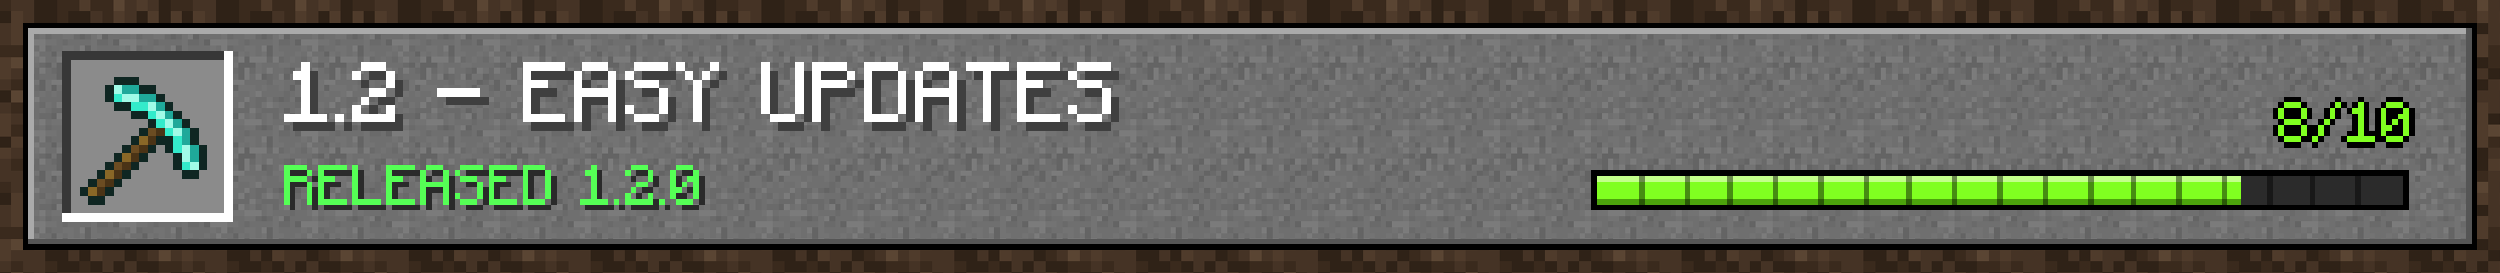
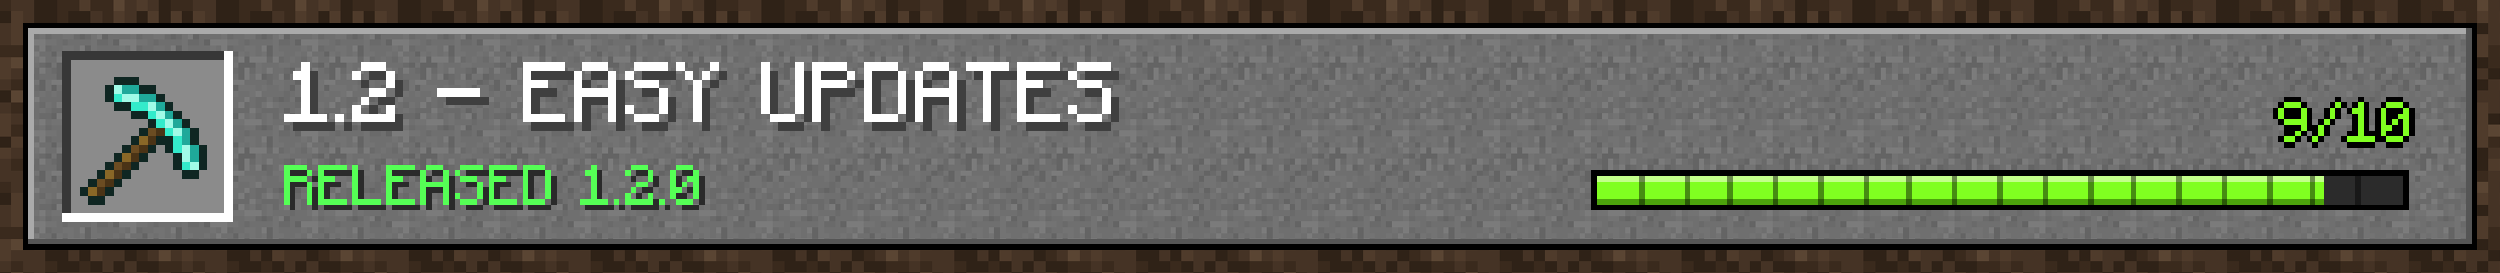
<svg xmlns="http://www.w3.org/2000/svg" width="880" height="96" viewBox="0 0 880 96" shape-rendering="crispEdges" role="img">
  <defs>
    <pattern id="dirt" width="64" height="64" patternUnits="userSpaceOnUse">
      <path fill="#3a2a1d" d="M0 0h4v4h-4zM20 0h8v4h-8zM32 0h8v4h-8zM60 0h4v4h-4zM20 4h4v4h-4zM36 4h4v4h-4zM20 8h12v4h-12zM28 12h4v4h-4zM52 12h4v4h-4zM0 16h8v4h-8zM16 16h4v4h-4zM28 16h8v4h-8zM44 16h4v4h-4zM52 16h4v4h-4zM20 20h4v4h-4zM28 20h8v4h-8zM44 20h8v4h-8zM48 24h4v4h-4zM4 28h4v4h-4zM16 28h4v4h-4zM28 28h4v4h-4zM56 28h8v4h-8zM8 32h4v4h-4zM52 32h4v4h-4zM4 36h4v4h-4zM12 36h8v4h-8zM28 36h4v4h-4zM52 36h4v4h-4zM8 40h8v4h-8zM20 40h4v4h-4zM32 40h8v4h-8zM56 40h8v4h-8zM4 44h4v4h-4zM28 44h8v4h-8zM60 44h4v4h-4zM16 48h4v4h-4zM24 48h8v4h-8zM36 48h4v4h-4zM44 48h4v4h-4zM8 52h4v4h-4zM16 52h4v4h-4zM48 52h4v4h-4zM4 56h4v4h-4zM16 56h4v4h-4zM36 56h4v4h-4zM48 56h12v4h-12zM12 60h20v4h-20zM40 60h4v4h-4z" />
      <path fill="#453325" d="M4 0h8v4h-8zM44 0h4v4h-4zM52 0h4v4h-4zM8 4h4v4h-4zM32 4h4v4h-4zM44 4h4v4h-4zM0 8h4v4h-4zM8 8h4v4h-4zM36 8h4v4h-4zM44 8h20v4h-20zM0 12h4v4h-4zM44 12h4v4h-4zM60 12h4v4h-4zM24 16h4v4h-4zM60 16h4v4h-4zM8 20h4v4h-4zM16 20h4v4h-4zM36 20h4v4h-4zM56 20h4v4h-4zM4 24h12v4h-12zM24 24h4v4h-4zM36 24h8v4h-8zM52 24h4v4h-4zM60 24h4v4h-4zM0 28h4v4h-4zM8 28h8v4h-8zM36 28h4v4h-4zM44 28h4v4h-4zM12 32h4v4h-4zM20 32h16v4h-16zM40 32h8v4h-8zM56 32h4v4h-4zM0 36h4v4h-4zM20 36h4v4h-4zM32 36h8v4h-8zM44 36h4v4h-4zM56 36h4v4h-4zM4 40h4v4h-4zM16 40h4v4h-4zM52 40h4v4h-4zM8 44h16v4h-16zM48 44h4v4h-4zM12 48h4v4h-4zM20 48h4v4h-4zM4 52h4v4h-4zM20 52h4v4h-4zM28 52h8v4h-8zM44 52h4v4h-4zM56 52h4v4h-4zM0 56h4v4h-4zM8 56h4v4h-4zM60 56h4v4h-4zM0 60h8v4h-8zM44 60h16v4h-16z" />
      <path fill="#2f2217" d="M12 0h8v4h-8zM56 0h4v4h-4zM0 4h4v4h-4zM12 4h8v4h-8zM24 4h8v4h-8zM48 4h4v4h-4zM56 4h4v4h-4zM40 8h4v4h-4zM8 12h4v4h-4zM24 12h4v4h-4zM48 12h4v4h-4zM48 16h4v4h-4zM56 16h4v4h-4zM24 20h4v4h-4zM40 20h4v4h-4zM16 24h8v4h-8zM28 24h4v4h-4zM44 24h4v4h-4zM20 28h8v4h-8zM32 28h4v4h-4zM40 28h4v4h-4zM48 28h8v4h-8zM0 32h4v4h-4zM16 32h4v4h-4zM36 32h4v4h-4zM60 32h4v4h-4zM24 36h4v4h-4zM60 36h4v4h-4zM44 40h4v4h-4zM0 48h4v4h-4zM8 48h4v4h-4zM32 48h4v4h-4zM52 48h4v4h-4zM12 52h4v4h-4zM24 52h4v4h-4zM40 52h4v4h-4zM40 56h4v4h-4zM60 60h4v4h-4z" />
      <path fill="#4f3b2b" d="M28 0h4v4h-4zM48 0h4v4h-4zM4 4h4v4h-4zM40 4h4v4h-4zM52 4h4v4h-4zM60 4h4v4h-4zM4 8h4v4h-4zM12 8h8v4h-8zM4 12h4v4h-4zM12 12h8v4h-8zM32 12h4v4h-4zM40 12h4v4h-4zM56 12h4v4h-4zM8 16h4v4h-4zM20 16h4v4h-4zM36 16h8v4h-8zM0 20h4v4h-4zM52 20h4v4h-4zM0 24h4v4h-4zM32 24h4v4h-4zM48 32h4v4h-4zM8 36h4v4h-4zM40 36h4v4h-4zM48 36h4v4h-4zM0 40h4v4h-4zM24 40h8v4h-8zM40 40h4v4h-4zM48 40h4v4h-4zM0 44h4v4h-4zM24 44h4v4h-4zM40 44h4v4h-4zM56 44h4v4h-4zM4 48h4v4h-4zM40 48h4v4h-4zM48 48h4v4h-4zM56 48h8v4h-8zM0 52h4v4h-4zM36 52h4v4h-4zM52 52h4v4h-4zM60 52h4v4h-4zM12 56h4v4h-4zM20 56h16v4h-16zM44 56h4v4h-4zM8 60h4v4h-4zM36 60h4v4h-4z" />
      <path fill="#5a4533" d="M40 0h4v4h-4zM32 8h4v4h-4zM20 12h4v4h-4zM36 12h4v4h-4zM12 16h4v4h-4zM4 20h4v4h-4zM12 20h4v4h-4zM60 20h4v4h-4zM56 24h4v4h-4zM4 32h4v4h-4zM36 44h4v4h-4zM44 44h4v4h-4zM52 44h4v4h-4zM32 60h4v4h-4z" />
    </pattern>
    <pattern id="stone" width="32" height="32" patternUnits="userSpaceOnUse">
      <path fill="#6f6f6f" d="M0 0h4v2h-4zM6 0h2v2h-2zM12 0h2v2h-2zM16 0h2v2h-2zM20 0h4v2h-4zM28 0h4v2h-4zM10 2h2v2h-2zM14 2h8v2h-8zM24 2h2v2h-2zM2 4h6v2h-6zM12 4h2v2h-2zM18 4h2v2h-2zM24 4h2v2h-2zM2 6h2v2h-2zM6 6h2v2h-2zM12 6h2v2h-2zM16 6h2v2h-2zM26 6h2v2h-2zM12 8h2v2h-2zM22 8h2v2h-2zM28 8h2v2h-2zM0 10h6v2h-6zM8 10h4v2h-4zM16 10h2v2h-2zM28 10h2v2h-2zM6 12h8v2h-8zM18 12h4v2h-4zM6 14h2v2h-2zM20 14h2v2h-2zM24 14h8v2h-8zM2 16h8v2h-8zM12 16h2v2h-2zM18 16h4v2h-4zM26 16h2v2h-2zM4 18h4v2h-4zM10 18h2v2h-2zM14 18h4v2h-4zM22 18h2v2h-2zM26 18h2v2h-2zM4 20h2v2h-2zM8 20h2v2h-2zM16 20h4v2h-4zM0 22h2v2h-2zM6 22h8v2h-8zM28 22h4v2h-4zM0 24h4v2h-4zM16 24h2v2h-2zM28 24h2v2h-2zM0 26h2v2h-2zM14 26h6v2h-6zM24 26h2v2h-2zM4 28h4v2h-4zM22 28h8v2h-8zM0 30h2v2h-2zM4 30h2v2h-2zM26 30h2v2h-2zM30 30h2v2h-2z" />
      <path fill="#6a6a6a" d="M4 0h2v2h-2zM0 2h2v2h-2zM4 2h2v2h-2zM26 2h4v2h-4zM8 4h2v2h-2zM14 4h2v2h-2zM22 4h2v2h-2zM26 4h2v2h-2zM0 6h2v2h-2zM10 6h2v2h-2zM18 6h6v2h-6zM28 6h4v2h-4zM0 8h2v2h-2zM10 8h2v2h-2zM14 8h4v2h-4zM26 8h2v2h-2zM6 10h2v2h-2zM16 12h2v2h-2zM26 12h2v2h-2zM30 12h2v2h-2zM2 14h4v2h-4zM22 14h2v2h-2zM16 16h2v2h-2zM2 20h2v2h-2zM10 20h2v2h-2zM30 20h2v2h-2zM14 22h2v2h-2zM4 24h2v2h-2zM12 24h2v2h-2zM18 24h2v2h-2zM24 24h2v2h-2zM12 26h2v2h-2zM30 26h2v2h-2zM10 28h2v2h-2zM30 28h2v2h-2zM12 30h2v2h-2z" />
      <path fill="#737373" d="M8 0h4v2h-4zM14 0h2v2h-2zM18 0h2v2h-2zM24 0h2v2h-2zM6 2h2v2h-2zM30 2h2v2h-2zM0 4h2v2h-2zM10 4h2v2h-2zM16 4h2v2h-2zM28 4h2v2h-2zM8 6h2v2h-2zM14 6h2v2h-2zM2 8h2v2h-2zM8 8h2v2h-2zM24 8h2v2h-2zM30 8h2v2h-2zM12 10h2v2h-2zM18 10h4v2h-4zM30 10h2v2h-2zM0 12h2v2h-2zM14 12h2v2h-2zM22 12h4v2h-4zM0 14h2v2h-2zM16 14h4v2h-4zM0 16h2v2h-2zM10 16h2v2h-2zM22 16h4v2h-4zM0 18h4v2h-4zM8 18h2v2h-2zM20 18h2v2h-2zM24 18h2v2h-2zM28 18h2v2h-2zM6 20h2v2h-2zM12 20h2v2h-2zM2 22h4v2h-4zM18 22h2v2h-2zM26 22h2v2h-2zM10 24h2v2h-2zM26 24h2v2h-2zM6 26h4v2h-4zM0 28h4v2h-4zM12 28h2v2h-2zM16 28h2v2h-2zM2 30h2v2h-2zM8 30h4v2h-4zM16 30h2v2h-2zM20 30h6v2h-6zM28 30h2v2h-2z" />
      <path fill="#7b7b7b" d="M26 0h2v2h-2zM12 2h2v2h-2zM22 2h2v2h-2zM20 4h2v2h-2zM30 4h2v2h-2zM24 6h2v2h-2zM4 8h2v2h-2zM20 8h2v2h-2zM14 10h2v2h-2zM22 10h6v2h-6zM2 12h2v2h-2zM10 14h6v2h-6zM14 16h2v2h-2zM28 16h2v2h-2zM12 18h2v2h-2zM0 20h2v2h-2zM14 20h2v2h-2zM20 20h2v2h-2zM24 20h6v2h-6zM8 24h2v2h-2zM14 24h2v2h-2zM22 24h2v2h-2zM30 24h2v2h-2zM2 26h2v2h-2zM22 26h2v2h-2zM26 26h2v2h-2zM18 28h4v2h-4z" />
      <path fill="#646464" d="M2 2h2v2h-2zM8 2h2v2h-2zM4 6h2v2h-2zM6 8h2v2h-2zM18 8h2v2h-2zM4 12h2v2h-2zM28 12h2v2h-2zM8 14h2v2h-2zM30 16h2v2h-2zM18 18h2v2h-2zM30 18h2v2h-2zM22 20h2v2h-2zM16 22h2v2h-2zM20 22h6v2h-6zM6 24h2v2h-2zM20 24h2v2h-2zM4 26h2v2h-2zM10 26h2v2h-2zM20 26h2v2h-2zM28 26h2v2h-2zM8 28h2v2h-2zM14 28h2v2h-2zM6 30h2v2h-2zM14 30h2v2h-2zM18 30h2v2h-2z" />
    </pattern>
  </defs>
  <rect x="0" y="0" width="880" height="96" fill="url(#dirt)" />
  <rect x="8" y="8" width="864" height="80" fill="#000000" />
  <rect x="10" y="10" width="860" height="76" fill="url(#stone)" />
  <rect x="10" y="10" width="860" height="2" fill="#aaaaaa" />
  <rect x="10" y="10" width="2" height="76" fill="#aaaaaa" />
  <rect x="10" y="84" width="860" height="2" fill="#555555" />
  <rect x="868" y="10" width="2" height="76" fill="#555555" />
  <rect x="22" y="18" width="60" height="60" fill="#8b8b8b" />
  <rect x="22" y="18" width="60" height="3" fill="#373737" />
  <rect x="22" y="18" width="3" height="60" fill="#373737" />
  <rect x="22" y="75" width="60" height="3" fill="#ffffff" />
  <rect x="79" y="18" width="3" height="60" fill="#ffffff" />
  <path fill="#0f2622" d="M40 27h9v3h-9zM37 30h3v3h-3zM49 30h6v3h-6zM37 33h3v3h-3zM55 33h3v3h-3zM40 36h6v3h-6zM58 36h3v3h-3zM46 39h6v3h-6zM61 39h3v3h-3zM52 42h3v3h-3zM64 42h3v3h-3zM49 45h3v3h-3zM67 45h3v3h-3zM46 48h3v3h-3zM55 48h6v3h-6zM67 48h3v3h-3zM43 51h3v3h-3zM52 51h3v3h-3zM58 51h3v3h-3zM70 51h3v3h-3zM40 54h3v3h-3zM49 54h3v3h-3zM61 54h3v3h-3zM70 54h3v3h-3zM37 57h3v3h-3zM46 57h3v3h-3zM61 57h3v3h-3zM70 57h3v3h-3zM34 60h3v3h-3zM43 60h3v3h-3zM64 60h6v3h-6zM31 63h3v3h-3zM40 63h3v3h-3zM28 66h3v3h-3zM37 66h3v3h-3zM31 69h6v3h-6z" />
  <path fill="#a1fbe8" d="M40 30h3v3h-3zM43 33h6v3h-6zM52 36h3v3h-3zM55 39h3v3h-3zM58 42h3v3h-3zM61 45h3v3h-3zM64 51h3v3h-3zM64 54h3v3h-3zM67 57h3v3h-3z" />
  <path fill="#1fa99a" d="M43 30h6v3h-6zM49 33h6v3h-6zM55 36h3v3h-3zM58 39h3v3h-3zM61 42h3v3h-3zM64 45h3v3h-3zM64 48h3v3h-3zM67 51h3v3h-3zM67 54h3v3h-3z" />
  <path fill="#33ebcb" d="M40 33h3v3h-3zM46 36h6v3h-6zM52 39h3v3h-3zM55 42h3v3h-3zM58 45h3v3h-3zM61 48h3v3h-3zM61 51h3v3h-3zM64 57h3v3h-3z" />
  <path fill="#6b4c22" d="M52 45h3v3h-3zM46 51h3v3h-3zM40 57h3v3h-3zM34 63h3v3h-3z" />
  <path fill="#4a3316" d="M55 45h3v3h-3zM52 48h3v3h-3zM49 51h3v3h-3zM46 54h3v3h-3zM43 57h3v3h-3zM40 60h3v3h-3zM37 63h3v3h-3zM34 66h3v3h-3z" />
  <path fill="#896727" d="M49 48h3v3h-3zM43 54h3v3h-3zM37 60h3v3h-3zM31 66h3v3h-3z" />
  <path fill="#3f3f3f" d="M109 25h3v3h-3zM106 28h6v3h-6zM109 31h3v3h-3zM109 34h3v3h-3zM109 37h3v3h-3zM109 40h3v3h-3zM103 43h15v3h-15zM121 43h3v3h-3zM130 25h9v3h-9zM127 28h3v3h-3zM139 28h3v3h-3zM139 31h3v3h-3zM133 34h6v3h-6zM130 37h3v3h-3zM127 40h3v3h-3zM139 40h3v3h-3zM127 43h15v3h-15zM157 34h15v3h-15zM187 25h15v3h-15zM187 28h3v3h-3zM187 31h9v3h-9zM187 34h3v3h-3zM187 37h3v3h-3zM187 40h3v3h-3zM187 43h15v3h-15zM208 25h9v3h-9zM205 28h3v3h-3zM217 28h3v3h-3zM205 31h3v3h-3zM217 31h3v3h-3zM205 34h15v3h-15zM205 37h3v3h-3zM217 37h3v3h-3zM205 40h3v3h-3zM217 40h3v3h-3zM205 43h3v3h-3zM217 43h3v3h-3zM226 25h12v3h-12zM223 28h3v3h-3zM226 31h9v3h-9zM235 34h3v3h-3zM235 37h3v3h-3zM223 40h3v3h-3zM235 40h3v3h-3zM226 43h9v3h-9zM241 25h3v3h-3zM253 25h3v3h-3zM244 28h3v3h-3zM250 28h3v3h-3zM247 31h3v3h-3zM247 34h3v3h-3zM247 37h3v3h-3zM247 40h3v3h-3zM247 43h3v3h-3zM271 25h3v3h-3zM283 25h3v3h-3zM271 28h3v3h-3zM283 28h3v3h-3zM271 31h3v3h-3zM283 31h3v3h-3zM271 34h3v3h-3zM283 34h3v3h-3zM271 37h3v3h-3zM283 37h3v3h-3zM271 40h3v3h-3zM283 40h3v3h-3zM274 43h9v3h-9zM289 25h12v3h-12zM289 28h3v3h-3zM301 28h3v3h-3zM289 31h12v3h-12zM289 34h3v3h-3zM289 37h3v3h-3zM289 40h3v3h-3zM289 43h3v3h-3zM307 25h12v3h-12zM307 28h3v3h-3zM319 28h3v3h-3zM307 31h3v3h-3zM319 31h3v3h-3zM307 34h3v3h-3zM319 34h3v3h-3zM307 37h3v3h-3zM319 37h3v3h-3zM307 40h3v3h-3zM319 40h3v3h-3zM307 43h12v3h-12zM328 25h9v3h-9zM325 28h3v3h-3zM337 28h3v3h-3zM325 31h3v3h-3zM337 31h3v3h-3zM325 34h15v3h-15zM325 37h3v3h-3zM337 37h3v3h-3zM325 40h3v3h-3zM337 40h3v3h-3zM325 43h3v3h-3zM337 43h3v3h-3zM343 25h15v3h-15zM349 28h3v3h-3zM349 31h3v3h-3zM349 34h3v3h-3zM349 37h3v3h-3zM349 40h3v3h-3zM349 43h3v3h-3zM361 25h15v3h-15zM361 28h3v3h-3zM361 31h9v3h-9zM361 34h3v3h-3zM361 37h3v3h-3zM361 40h3v3h-3zM361 43h15v3h-15zM382 25h12v3h-12zM379 28h3v3h-3zM382 31h9v3h-9zM391 34h3v3h-3zM391 37h3v3h-3zM379 40h3v3h-3zM391 40h3v3h-3zM382 43h9v3h-9z" />
  <path fill="#ffffff" d="M106 22h3v3h-3zM103 25h6v3h-6zM106 28h3v3h-3zM106 31h3v3h-3zM106 34h3v3h-3zM106 37h3v3h-3zM100 40h15v3h-15zM118 40h3v3h-3zM127 22h9v3h-9zM124 25h3v3h-3zM136 25h3v3h-3zM136 28h3v3h-3zM130 31h6v3h-6zM127 34h3v3h-3zM124 37h3v3h-3zM136 37h3v3h-3zM124 40h15v3h-15zM154 31h15v3h-15zM184 22h15v3h-15zM184 25h3v3h-3zM184 28h9v3h-9zM184 31h3v3h-3zM184 34h3v3h-3zM184 37h3v3h-3zM184 40h15v3h-15zM205 22h9v3h-9zM202 25h3v3h-3zM214 25h3v3h-3zM202 28h3v3h-3zM214 28h3v3h-3zM202 31h15v3h-15zM202 34h3v3h-3zM214 34h3v3h-3zM202 37h3v3h-3zM214 37h3v3h-3zM202 40h3v3h-3zM214 40h3v3h-3zM223 22h12v3h-12zM220 25h3v3h-3zM223 28h9v3h-9zM232 31h3v3h-3zM232 34h3v3h-3zM220 37h3v3h-3zM232 37h3v3h-3zM223 40h9v3h-9zM238 22h3v3h-3zM250 22h3v3h-3zM241 25h3v3h-3zM247 25h3v3h-3zM244 28h3v3h-3zM244 31h3v3h-3zM244 34h3v3h-3zM244 37h3v3h-3zM244 40h3v3h-3zM268 22h3v3h-3zM280 22h3v3h-3zM268 25h3v3h-3zM280 25h3v3h-3zM268 28h3v3h-3zM280 28h3v3h-3zM268 31h3v3h-3zM280 31h3v3h-3zM268 34h3v3h-3zM280 34h3v3h-3zM268 37h3v3h-3zM280 37h3v3h-3zM271 40h9v3h-9zM286 22h12v3h-12zM286 25h3v3h-3zM298 25h3v3h-3zM286 28h12v3h-12zM286 31h3v3h-3zM286 34h3v3h-3zM286 37h3v3h-3zM286 40h3v3h-3zM304 22h12v3h-12zM304 25h3v3h-3zM316 25h3v3h-3zM304 28h3v3h-3zM316 28h3v3h-3zM304 31h3v3h-3zM316 31h3v3h-3zM304 34h3v3h-3zM316 34h3v3h-3zM304 37h3v3h-3zM316 37h3v3h-3zM304 40h12v3h-12zM325 22h9v3h-9zM322 25h3v3h-3zM334 25h3v3h-3zM322 28h3v3h-3zM334 28h3v3h-3zM322 31h15v3h-15zM322 34h3v3h-3zM334 34h3v3h-3zM322 37h3v3h-3zM334 37h3v3h-3zM322 40h3v3h-3zM334 40h3v3h-3zM340 22h15v3h-15zM346 25h3v3h-3zM346 28h3v3h-3zM346 31h3v3h-3zM346 34h3v3h-3zM346 37h3v3h-3zM346 40h3v3h-3zM358 22h15v3h-15zM358 25h3v3h-3zM358 28h9v3h-9zM358 31h3v3h-3zM358 34h3v3h-3zM358 37h3v3h-3zM358 40h15v3h-15zM379 22h12v3h-12zM376 25h3v3h-3zM379 28h9v3h-9zM388 31h3v3h-3zM388 34h3v3h-3zM376 37h3v3h-3zM388 37h3v3h-3zM379 40h9v3h-9z" />
  <path fill="#2a2a2a" d="M102 60h8v2h-8zM102 62h2v2h-2zM110 62h2v2h-2zM102 64h8v2h-8zM102 66h2v2h-2zM110 66h2v2h-2zM102 68h2v2h-2zM110 68h2v2h-2zM102 70h2v2h-2zM110 70h2v2h-2zM102 72h2v2h-2zM110 72h2v2h-2zM114 60h10v2h-10zM114 62h2v2h-2zM114 64h6v2h-6zM114 66h2v2h-2zM114 68h2v2h-2zM114 70h2v2h-2zM114 72h10v2h-10zM126 60h2v2h-2zM126 62h2v2h-2zM126 64h2v2h-2zM126 66h2v2h-2zM126 68h2v2h-2zM126 70h2v2h-2zM126 72h10v2h-10zM138 60h10v2h-10zM138 62h2v2h-2zM138 64h6v2h-6zM138 66h2v2h-2zM138 68h2v2h-2zM138 70h2v2h-2zM138 72h10v2h-10zM152 60h6v2h-6zM150 62h2v2h-2zM158 62h2v2h-2zM150 64h2v2h-2zM158 64h2v2h-2zM150 66h10v2h-10zM150 68h2v2h-2zM158 68h2v2h-2zM150 70h2v2h-2zM158 70h2v2h-2zM150 72h2v2h-2zM158 72h2v2h-2zM164 60h8v2h-8zM162 62h2v2h-2zM164 64h6v2h-6zM170 66h2v2h-2zM170 68h2v2h-2zM162 70h2v2h-2zM170 70h2v2h-2zM164 72h6v2h-6zM174 60h10v2h-10zM174 62h2v2h-2zM174 64h6v2h-6zM174 66h2v2h-2zM174 68h2v2h-2zM174 70h2v2h-2zM174 72h10v2h-10zM186 60h8v2h-8zM186 62h2v2h-2zM194 62h2v2h-2zM186 64h2v2h-2zM194 64h2v2h-2zM186 66h2v2h-2zM194 66h2v2h-2zM186 68h2v2h-2zM194 68h2v2h-2zM186 70h2v2h-2zM194 70h2v2h-2zM186 72h8v2h-8zM210 60h2v2h-2zM208 62h4v2h-4zM210 64h2v2h-2zM210 66h2v2h-2zM210 68h2v2h-2zM210 70h2v2h-2zM206 72h10v2h-10zM218 72h2v2h-2zM224 60h6v2h-6zM222 62h2v2h-2zM230 62h2v2h-2zM230 64h2v2h-2zM226 66h4v2h-4zM224 68h2v2h-2zM222 70h2v2h-2zM230 70h2v2h-2zM222 72h10v2h-10zM234 72h2v2h-2zM240 60h6v2h-6zM238 62h2v2h-2zM246 62h2v2h-2zM238 64h2v2h-2zM244 64h4v2h-4zM238 66h2v2h-2zM242 66h2v2h-2zM246 66h2v2h-2zM238 68h4v2h-4zM246 68h2v2h-2zM238 70h2v2h-2zM246 70h2v2h-2zM240 72h6v2h-6z" />
  <path fill="#55ff55" d="M100 58h8v2h-8zM100 60h2v2h-2zM108 60h2v2h-2zM100 62h8v2h-8zM100 64h2v2h-2zM108 64h2v2h-2zM100 66h2v2h-2zM108 66h2v2h-2zM100 68h2v2h-2zM108 68h2v2h-2zM100 70h2v2h-2zM108 70h2v2h-2zM112 58h10v2h-10zM112 60h2v2h-2zM112 62h6v2h-6zM112 64h2v2h-2zM112 66h2v2h-2zM112 68h2v2h-2zM112 70h10v2h-10zM124 58h2v2h-2zM124 60h2v2h-2zM124 62h2v2h-2zM124 64h2v2h-2zM124 66h2v2h-2zM124 68h2v2h-2zM124 70h10v2h-10zM136 58h10v2h-10zM136 60h2v2h-2zM136 62h6v2h-6zM136 64h2v2h-2zM136 66h2v2h-2zM136 68h2v2h-2zM136 70h10v2h-10zM150 58h6v2h-6zM148 60h2v2h-2zM156 60h2v2h-2zM148 62h2v2h-2zM156 62h2v2h-2zM148 64h10v2h-10zM148 66h2v2h-2zM156 66h2v2h-2zM148 68h2v2h-2zM156 68h2v2h-2zM148 70h2v2h-2zM156 70h2v2h-2zM162 58h8v2h-8zM160 60h2v2h-2zM162 62h6v2h-6zM168 64h2v2h-2zM168 66h2v2h-2zM160 68h2v2h-2zM168 68h2v2h-2zM162 70h6v2h-6zM172 58h10v2h-10zM172 60h2v2h-2zM172 62h6v2h-6zM172 64h2v2h-2zM172 66h2v2h-2zM172 68h2v2h-2zM172 70h10v2h-10zM184 58h8v2h-8zM184 60h2v2h-2zM192 60h2v2h-2zM184 62h2v2h-2zM192 62h2v2h-2zM184 64h2v2h-2zM192 64h2v2h-2zM184 66h2v2h-2zM192 66h2v2h-2zM184 68h2v2h-2zM192 68h2v2h-2zM184 70h8v2h-8zM208 58h2v2h-2zM206 60h4v2h-4zM208 62h2v2h-2zM208 64h2v2h-2zM208 66h2v2h-2zM208 68h2v2h-2zM204 70h10v2h-10zM216 70h2v2h-2zM222 58h6v2h-6zM220 60h2v2h-2zM228 60h2v2h-2zM228 62h2v2h-2zM224 64h4v2h-4zM222 66h2v2h-2zM220 68h2v2h-2zM228 68h2v2h-2zM220 70h10v2h-10zM232 70h2v2h-2zM238 58h6v2h-6zM236 60h2v2h-2zM244 60h2v2h-2zM236 62h2v2h-2zM242 62h4v2h-4zM236 64h2v2h-2zM240 64h2v2h-2zM244 64h2v2h-2zM236 66h4v2h-4zM244 66h2v2h-2zM236 68h2v2h-2zM244 68h2v2h-2zM238 70h6v2h-6z" />
-   <path fill="#000000" d="M802 36h6v2h-6zM800 38h2v2h-2zM808 38h2v2h-2zM800 40h2v2h-2zM808 40h2v2h-2zM802 42h6v2h-6zM800 44h2v2h-2zM808 44h2v2h-2zM800 46h2v2h-2zM808 46h2v2h-2zM802 48h6v2h-6zM820 36h2v2h-2zM818 38h2v2h-2zM818 40h2v2h-2zM816 42h2v2h-2zM814 44h2v2h-2zM814 46h2v2h-2zM812 48h2v2h-2zM828 36h2v2h-2zM826 38h4v2h-4zM828 40h2v2h-2zM828 42h2v2h-2zM828 44h2v2h-2zM828 46h2v2h-2zM824 48h10v2h-10zM838 36h6v2h-6zM836 38h2v2h-2zM844 38h2v2h-2zM836 40h2v2h-2zM842 40h4v2h-4zM836 42h2v2h-2zM840 42h2v2h-2zM844 42h2v2h-2zM836 44h4v2h-4zM844 44h2v2h-2zM836 46h2v2h-2zM844 46h2v2h-2zM838 48h6v2h-6z" />
-   <path fill="#000000" d="M806 36h6v2h-6zM804 38h2v2h-2zM812 38h2v2h-2zM804 40h2v2h-2zM812 40h2v2h-2zM806 42h6v2h-6zM804 44h2v2h-2zM812 44h2v2h-2zM804 46h2v2h-2zM812 46h2v2h-2zM806 48h6v2h-6zM824 36h2v2h-2zM822 38h2v2h-2zM822 40h2v2h-2zM820 42h2v2h-2zM818 44h2v2h-2zM818 46h2v2h-2zM816 48h2v2h-2zM832 36h2v2h-2zM830 38h4v2h-4zM832 40h2v2h-2zM832 42h2v2h-2zM832 44h2v2h-2zM832 46h2v2h-2zM828 48h10v2h-10zM842 36h6v2h-6zM840 38h2v2h-2zM848 38h2v2h-2zM840 40h2v2h-2zM846 40h4v2h-4zM840 42h2v2h-2zM844 42h2v2h-2zM848 42h2v2h-2zM840 44h4v2h-4zM848 44h2v2h-2zM840 46h2v2h-2zM848 46h2v2h-2zM842 48h6v2h-6z" />
-   <path fill="#000000" d="M804 34h6v2h-6zM802 36h2v2h-2zM810 36h2v2h-2zM802 38h2v2h-2zM810 38h2v2h-2zM804 40h6v2h-6zM802 42h2v2h-2zM810 42h2v2h-2zM802 44h2v2h-2zM810 44h2v2h-2zM804 46h6v2h-6zM822 34h2v2h-2zM820 36h2v2h-2zM820 38h2v2h-2zM818 40h2v2h-2zM816 42h2v2h-2zM816 44h2v2h-2zM814 46h2v2h-2zM830 34h2v2h-2zM828 36h4v2h-4zM830 38h2v2h-2zM830 40h2v2h-2zM830 42h2v2h-2zM830 44h2v2h-2zM826 46h10v2h-10zM840 34h6v2h-6zM838 36h2v2h-2zM846 36h2v2h-2zM838 38h2v2h-2zM844 38h4v2h-4zM838 40h2v2h-2zM842 40h2v2h-2zM846 40h2v2h-2zM838 42h4v2h-4zM846 42h2v2h-2zM838 44h2v2h-2zM846 44h2v2h-2zM840 46h6v2h-6z" />
-   <path fill="#000000" d="M804 38h6v2h-6zM802 40h2v2h-2zM810 40h2v2h-2zM802 42h2v2h-2zM810 42h2v2h-2zM804 44h6v2h-6zM802 46h2v2h-2zM810 46h2v2h-2zM802 48h2v2h-2zM810 48h2v2h-2zM804 50h6v2h-6zM822 38h2v2h-2zM820 40h2v2h-2zM820 42h2v2h-2zM818 44h2v2h-2zM816 46h2v2h-2zM816 48h2v2h-2zM814 50h2v2h-2zM830 38h2v2h-2zM828 40h4v2h-4zM830 42h2v2h-2zM830 44h2v2h-2zM830 46h2v2h-2zM830 48h2v2h-2zM826 50h10v2h-10zM840 38h6v2h-6zM838 40h2v2h-2zM846 40h2v2h-2zM838 42h2v2h-2zM844 42h4v2h-4zM838 44h2v2h-2zM842 44h2v2h-2zM846 44h2v2h-2zM838 46h4v2h-4zM846 46h2v2h-2zM838 48h2v2h-2zM846 48h2v2h-2zM840 50h6v2h-6z" />
-   <path fill="#80ff20" d="M804 36h6v2h-6zM802 38h2v2h-2zM810 38h2v2h-2zM802 40h2v2h-2zM810 40h2v2h-2zM804 42h6v2h-6zM802 44h2v2h-2zM810 44h2v2h-2zM802 46h2v2h-2zM810 46h2v2h-2zM804 48h6v2h-6zM822 36h2v2h-2zM820 38h2v2h-2zM820 40h2v2h-2zM818 42h2v2h-2zM816 44h2v2h-2zM816 46h2v2h-2zM814 48h2v2h-2zM830 36h2v2h-2zM828 38h4v2h-4zM830 40h2v2h-2zM830 42h2v2h-2zM830 44h2v2h-2zM830 46h2v2h-2zM826 48h10v2h-10zM840 36h6v2h-6zM838 38h2v2h-2zM846 38h2v2h-2zM838 40h2v2h-2zM844 40h4v2h-4zM838 42h2v2h-2zM842 42h2v2h-2zM846 42h2v2h-2zM838 44h4v2h-4zM846 44h2v2h-2zM838 46h2v2h-2zM846 46h2v2h-2zM840 48h6v2h-6z" />
+   <path fill="#000000" d="M802 36h6v2h-6zM800 38h2v2h-2zM808 38h2v2h-2zM800 40h2v2h-2zM808 40h2v2h-2zM802 42h8v2h-8zM808 44h2v2h-2zM806 46h2v2h-2zM802 48h4v2h-4zM820 36h2v2h-2zM818 38h2v2h-2zM818 40h2v2h-2zM816 42h2v2h-2zM814 44h2v2h-2zM814 46h2v2h-2zM812 48h2v2h-2zM828 36h2v2h-2zM826 38h4v2h-4zM828 40h2v2h-2zM828 42h2v2h-2zM828 44h2v2h-2zM828 46h2v2h-2zM824 48h10v2h-10zM838 36h6v2h-6zM836 38h2v2h-2zM844 38h2v2h-2zM836 40h2v2h-2zM842 40h4v2h-4zM836 42h2v2h-2zM840 42h2v2h-2zM844 42h2v2h-2zM836 44h4v2h-4zM844 44h2v2h-2zM836 46h2v2h-2zM844 46h2v2h-2zM838 48h6v2h-6z" />
+   <path fill="#000000" d="M806 36h6v2h-6zM804 38h2v2h-2zM812 38h2v2h-2zM804 40h2v2h-2zM812 40h2v2h-2zM806 42h8v2h-8zM812 44h2v2h-2zM810 46h2v2h-2zM806 48h4v2h-4zM824 36h2v2h-2zM822 38h2v2h-2zM822 40h2v2h-2zM820 42h2v2h-2zM818 44h2v2h-2zM818 46h2v2h-2zM816 48h2v2h-2zM832 36h2v2h-2zM830 38h4v2h-4zM832 40h2v2h-2zM832 42h2v2h-2zM832 44h2v2h-2zM832 46h2v2h-2zM828 48h10v2h-10zM842 36h6v2h-6zM840 38h2v2h-2zM848 38h2v2h-2zM840 40h2v2h-2zM846 40h4v2h-4zM840 42h2v2h-2zM844 42h2v2h-2zM848 42h2v2h-2zM840 44h4v2h-4zM848 44h2v2h-2zM840 46h2v2h-2zM848 46h2v2h-2zM842 48h6v2h-6z" />
+   <path fill="#000000" d="M804 34h6v2h-6zM802 36h2v2h-2zM810 36h2v2h-2zM802 38h2v2h-2zM810 38h2v2h-2zM804 40h8v2h-8zM810 42h2v2h-2zM808 44h2v2h-2zM804 46h4v2h-4zM822 34h2v2h-2zM820 36h2v2h-2zM820 38h2v2h-2zM818 40h2v2h-2zM816 42h2v2h-2zM816 44h2v2h-2zM814 46h2v2h-2zM830 34h2v2h-2zM828 36h4v2h-4zM830 38h2v2h-2zM830 40h2v2h-2zM830 42h2v2h-2zM830 44h2v2h-2zM826 46h10v2h-10zM840 34h6v2h-6zM838 36h2v2h-2zM846 36h2v2h-2zM838 38h2v2h-2zM844 38h4v2h-4zM838 40h2v2h-2zM842 40h2v2h-2zM846 40h2v2h-2zM838 42h4v2h-4zM846 42h2v2h-2zM838 44h2v2h-2zM846 44h2v2h-2zM840 46h6v2h-6z" />
+   <path fill="#000000" d="M804 38h6v2h-6zM802 40h2v2h-2zM810 40h2v2h-2zM802 42h2v2h-2zM810 42h2v2h-2zM804 44h8v2h-8zM810 46h2v2h-2zM808 48h2v2h-2zM804 50h4v2h-4zM822 38h2v2h-2zM820 40h2v2h-2zM820 42h2v2h-2zM818 44h2v2h-2zM816 46h2v2h-2zM816 48h2v2h-2zM814 50h2v2h-2zM830 38h2v2h-2zM828 40h4v2h-4zM830 42h2v2h-2zM830 44h2v2h-2zM830 46h2v2h-2zM830 48h2v2h-2zM826 50h10v2h-10zM840 38h6v2h-6zM838 40h2v2h-2zM846 40h2v2h-2zM838 42h2v2h-2zM844 42h4v2h-4zM838 44h2v2h-2zM842 44h2v2h-2zM846 44h2v2h-2zM838 46h4v2h-4zM846 46h2v2h-2zM838 48h2v2h-2zM846 48h2v2h-2zM840 50h6v2h-6z" />
+   <path fill="#80ff20" d="M804 36h6v2h-6zM802 38h2v2h-2zM810 38h2v2h-2zM802 40h2v2h-2zM810 40h2v2h-2zM804 42h8v2h-8zM810 44h2v2h-2zM808 46h2v2h-2zM804 48h4v2h-4zM822 36h2v2h-2zM820 38h2v2h-2zM820 40h2v2h-2zM818 42h2v2h-2zM816 44h2v2h-2zM816 46h2v2h-2zM814 48h2v2h-2zM830 36h2v2h-2zM828 38h4v2h-4zM830 40h2v2h-2zM830 42h2v2h-2zM830 44h2v2h-2zM830 46h2v2h-2zM826 48h10v2h-10zM840 36h6v2h-6zM838 38h2v2h-2zM846 38h2v2h-2zM838 40h2v2h-2zM844 40h4v2h-4zM838 42h2v2h-2zM842 42h2v2h-2zM846 42h2v2h-2zM838 44h4v2h-4zM846 44h2v2h-2zM838 46h2v2h-2zM846 46h2v2h-2zM840 48h6v2h-6z" />
  <rect x="560" y="60" width="288" height="14" fill="#000000" />
  <rect x="562" y="62" width="284" height="10" fill="#2b2b2b" />
-   <rect x="562" y="62" width="227" height="10" fill="#80ff20" />
-   <rect x="562" y="62" width="227" height="2" fill="#c3ff8a" />
-   <rect x="562" y="70" width="227" height="2" fill="#4ca30c" />
+   <rect x="562" y="62" width="256" height="10" fill="#80ff20" />
+   <rect x="562" y="62" width="256" height="2" fill="#c3ff8a" />
+   <rect x="562" y="70" width="256" height="2" fill="#4ca30c" />
  <rect x="577" y="62" width="2" height="10" fill="#000000" fill-opacity="0.45" />
  <rect x="593" y="62" width="2" height="10" fill="#000000" fill-opacity="0.45" />
  <rect x="608" y="62" width="2" height="10" fill="#000000" fill-opacity="0.45" />
  <rect x="624" y="62" width="2" height="10" fill="#000000" fill-opacity="0.45" />
  <rect x="640" y="62" width="2" height="10" fill="#000000" fill-opacity="0.45" />
  <rect x="656" y="62" width="2" height="10" fill="#000000" fill-opacity="0.45" />
  <rect x="671" y="62" width="2" height="10" fill="#000000" fill-opacity="0.45" />
  <rect x="687" y="62" width="2" height="10" fill="#000000" fill-opacity="0.45" />
  <rect x="703" y="62" width="2" height="10" fill="#000000" fill-opacity="0.45" />
  <rect x="719" y="62" width="2" height="10" fill="#000000" fill-opacity="0.45" />
  <rect x="735" y="62" width="2" height="10" fill="#000000" fill-opacity="0.45" />
  <rect x="750" y="62" width="2" height="10" fill="#000000" fill-opacity="0.45" />
  <rect x="766" y="62" width="2" height="10" fill="#000000" fill-opacity="0.45" />
  <rect x="782" y="62" width="2" height="10" fill="#000000" fill-opacity="0.45" />
  <rect x="798" y="62" width="2" height="10" fill="#000000" fill-opacity="0.45" />
  <rect x="813" y="62" width="2" height="10" fill="#000000" fill-opacity="0.45" />
  <rect x="829" y="62" width="2" height="10" fill="#000000" fill-opacity="0.45" />
</svg>
